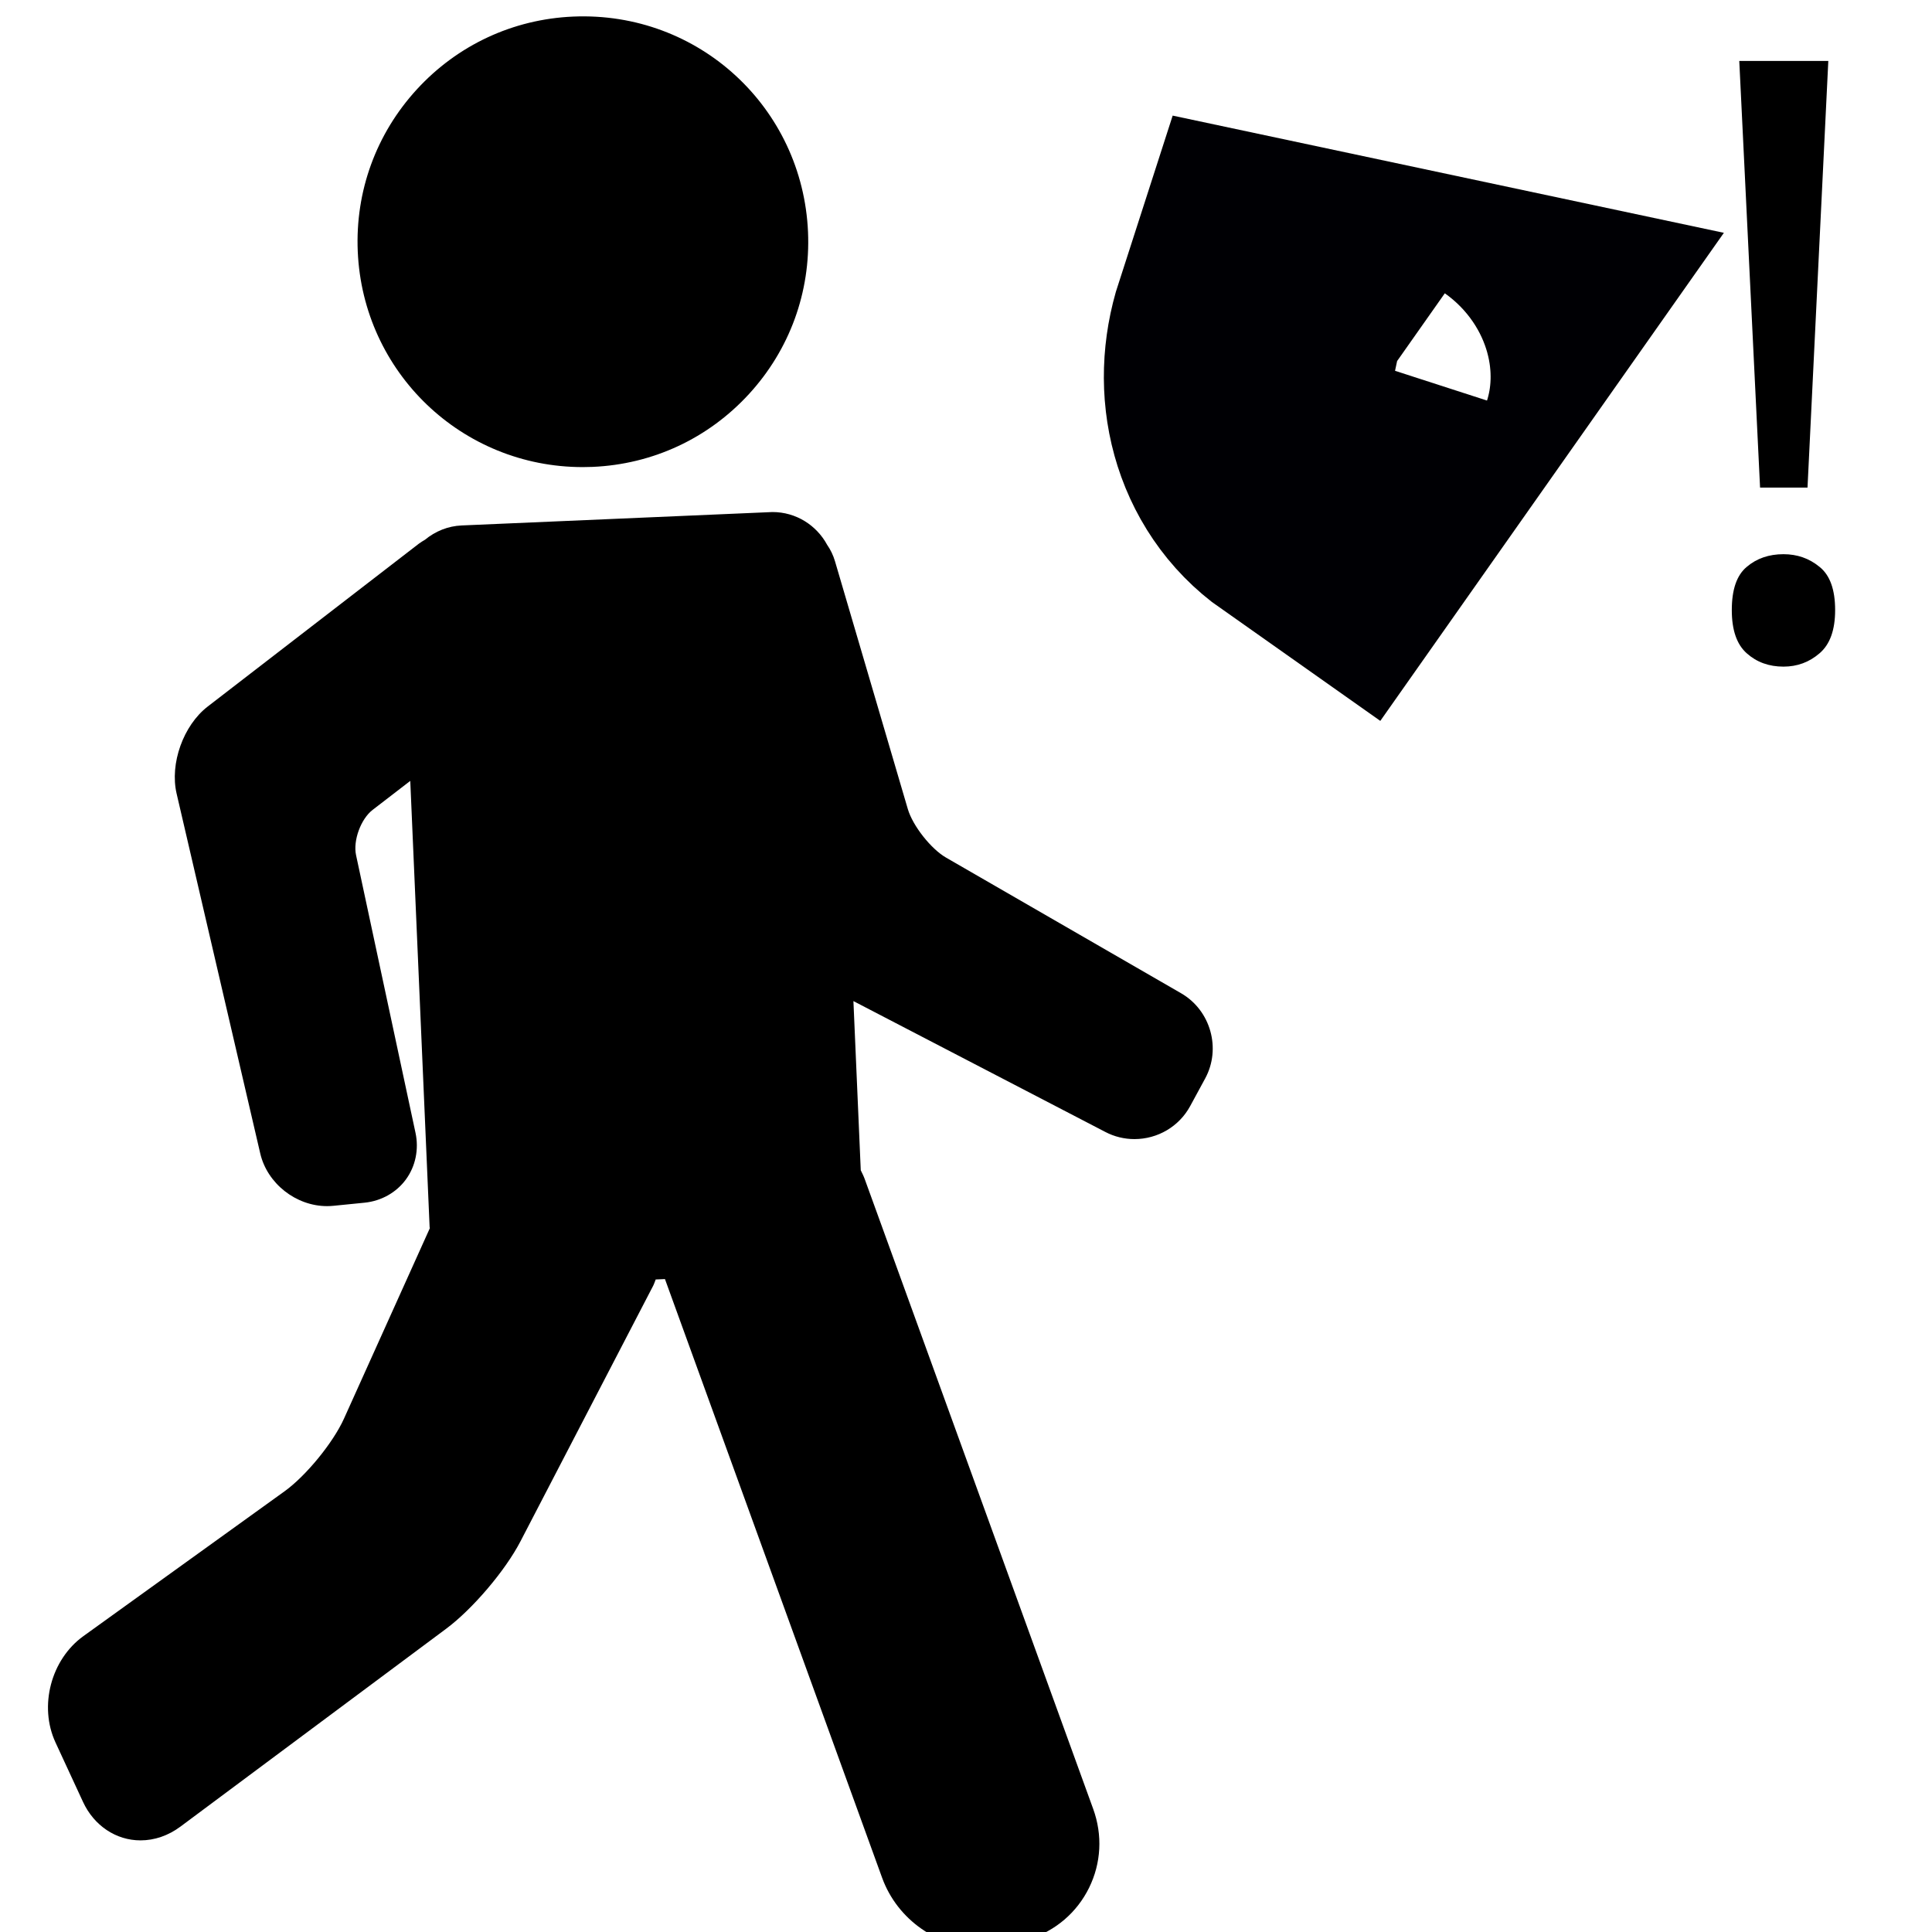
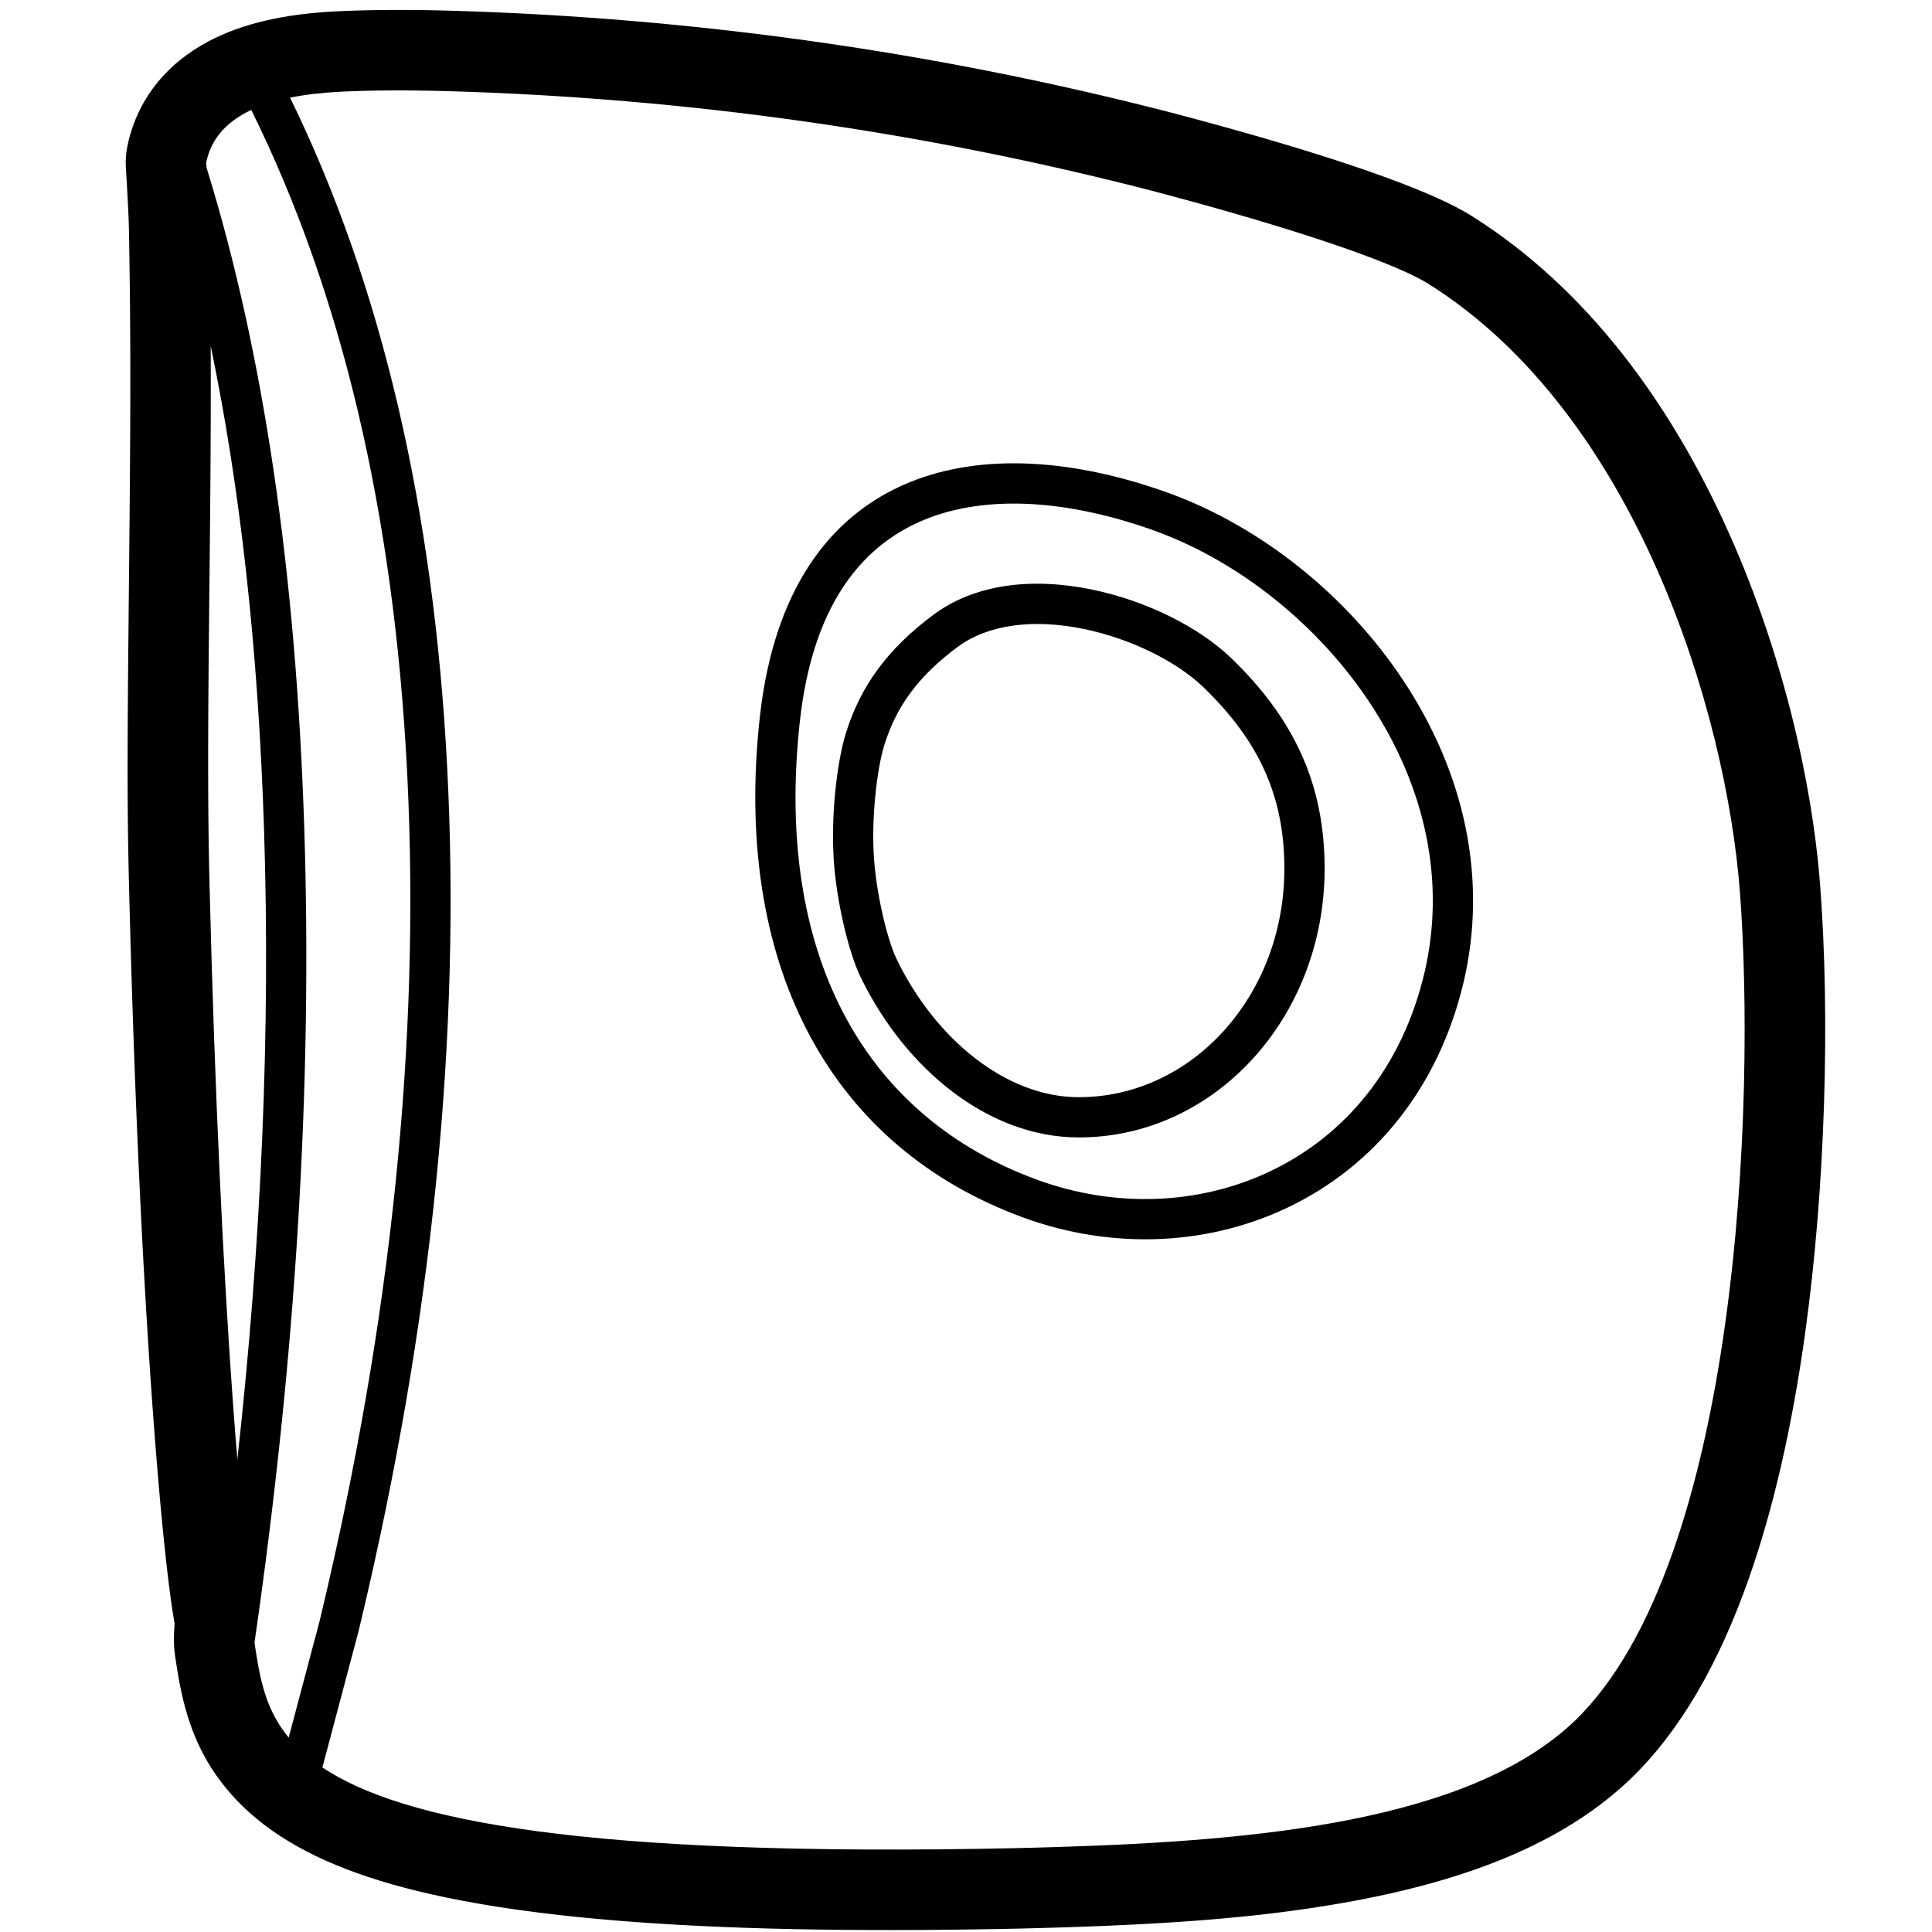
- <svg xmlns="http://www.w3.org/2000/svg" version="1.1" id="Capa_1" x="0px" y="0px" viewBox="0 0 92.9 92.9" style="enable-background:new 0 0 92.9 92.9;" xml:space="preserve">
-   <defs id="defs41" />
-   <g id="g6" transform="translate(-16.13941,0.7872881)">
-     <path d="M 72.932,46.973 61.629,40.45 C 60.904,40.032 60.028,38.919 59.792,38.116 L 56.291,26.204 C 56.204,25.906 56.072,25.64 55.91,25.406 55.401,24.47 54.42,23.834 53.283,23.834 l -14.945,0.645 c -0.655,0.028 -1.264,0.276 -1.763,0.687 -0.1,0.061 -0.204,0.12 -0.294,0.189 l -10.155,7.832 c -1.173,0.905 -1.83,2.745 -1.494,4.188 l 4.021,17.3 c 0.335,1.444 1.717,2.534 3.212,2.534 0.101,0 0.203,-0.005 0.304,-0.015 l 1.501,-0.15 c 0.804,-0.081 1.53,-0.489 1.99,-1.121 0.461,-0.632 0.628,-1.448 0.459,-2.238 L 33.26,40.33 c -0.15,-0.701 0.23,-1.738 0.798,-2.175 l 1.809,-1.393 0.93,21.444 c 0.001,0.023 0.008,0.044 0.01,0.067 l -4.128,9.156 c -0.52,1.153 -1.826,2.75 -2.852,3.489 l -9.678,6.968 c -1.559,1.122 -2.148,3.366 -1.342,5.11 l 1.324,2.861 c 0.528,1.141 1.587,1.85 2.765,1.85 0.674,0 1.337,-0.229 1.917,-0.66 l 12.778,-9.515 c 1.273,-0.948 2.843,-2.793 3.574,-4.202 l 6.379,-12.286 c 0.051,-0.099 0.083,-0.205 0.125,-0.308 l 0.445,-0.019 10.441,28.786 c 0.737,2.032 2.703,3.398 4.892,3.398 0.52,0 1.034,-0.079 1.528,-0.236 l 0.644,-0.205 c 1.276,-0.405 2.301,-1.282 2.887,-2.47 0.585,-1.188 0.656,-2.536 0.2,-3.794 L 57.711,55.885 C 57.66,55.745 57.59,55.617 57.529,55.484 l -0.353,-8.134 12.122,6.297 c 0.426,0.222 0.906,0.339 1.389,0.339 1.122,0 2.149,-0.607 2.68,-1.584 l 0.721,-1.328 c 0.784,-1.441 0.265,-3.281 -1.156,-4.101 z" id="path2" />
-     <path d="m 44.162,21.673 c 0.157,0 0.316,-0.003 0.475,-0.01 2.891,-0.125 5.561,-1.37 7.517,-3.503 1.956,-2.133 2.964,-4.901 2.839,-7.792 C 54.735,4.397 49.745,-0.249 43.698,0.01 c -2.891,0.125 -5.561,1.37 -7.517,3.503 -1.956,2.134 -2.964,4.901 -2.839,7.792 0.252,5.814 5.005,10.368 10.82,10.368 z" id="path4" />
-   </g>
-   <g id="g8">
- </g>
-   <g id="g10">
- </g>
-   <g id="g12">
- </g>
-   <g id="g14">
- </g>
-   <g id="g16">
- </g>
-   <g id="g18">
- </g>
-   <g id="g20">
- </g>
-   <g id="g22">
- </g>
-   <g id="g24">
- </g>
-   <g id="g26">
- </g>
-   <g id="g28">
- </g>
-   <g id="g30">
- </g>
-   <g id="g32">
- </g>
-   <g id="g34">
- </g>
-   <g id="g36">
- </g>
-   <text xml:space="preserve" style="font-style:normal;font-weight:normal;font-size:40px;line-height:1.25;font-family:sans-serif;letter-spacing:0px;word-spacing:0px;fill:#000000;fill-opacity:1;stroke:none" x="80.399" y="31.492" id="text852">
-     <tspan id="tspan850" x="80.399" y="31.492">!</tspan>
-   </text>
-   <path style="opacity:1;fill:none;fill-opacity:1;fill-rule:nonzero;stroke:#000004;stroke-width:18.598;stroke-linecap:square;stroke-linejoin:miter;stroke-miterlimit:4;stroke-dasharray:none;stroke-dashoffset:1;stroke-opacity:1;paint-order:stroke fill markers" id="path854" d="m -64.927,19.161 a 4.527,5.314 0 0 1 4.254,3.497 l -4.254,1.818 z" transform="rotate(-144.8551)" />
+ <svg xmlns="http://www.w3.org/2000/svg" height="960" viewBox="0 0 960 960" width="960">
+   <path d="m201.062 4.932 2.872.022 2.907.026c.975.01 1.955.023 2.941.036l2.976.046c.499.009.999.018 1.501.027l3.029.061 3.064.071 3.099.081c121.498 3.472 241.696 20.489 358.407 50.62l2.424.639 4.44 1.178 4.384 1.173 4.327 1.168 4.271 1.163 4.214 1.158 4.157 1.152 4.099 1.147 4.041 1.141 3.983 1.135c.659.189 1.315.377 1.969.566l3.895 1.127c1.288.375 2.567.748 3.836 1.121l3.776 1.115c.624.185 1.246.37 1.866.555l3.686 1.105 3.626 1.099 3.565 1.092 3.504 1.086c1.737.541 3.451 1.08 5.142 1.616l3.351 1.069c.553.178 1.104.355 1.652.532l3.257 1.058c1.075.351 2.14.702 3.194 1.051l3.131 1.044c.517.173 1.031.346 1.542.519l3.036 1.032c.501.171.999.343 1.494.513l2.94 1.021c.485.17.967.339 1.446.508l2.844 1.009c.937.335 1.863.669 2.779 1.002l2.714.994c17.874 6.597 31.379 12.653 40.066 18.021l1.828 1.151c54.643 34.718 97.215 90.143 127.631 158.854 24.845 56.126 40.371 119.271 44.478 173.42 4.866 64.229 2.776 148.905-7.62 223.176-6.349 45.357-15.615 86.381-28.093 121.629-14.736 41.629-33.831 75.015-58.456 98.807l-1.177 1.116c-32.958 30.922-80.055 49.639-141.134 60.437l-2.704.472c-.902.155-1.806.309-2.71.461l-2.717.45-2.726.439-2.735.428-2.745.418c-.458.069-.917.137-1.377.205l-2.763.402-2.775.392-2.789.382c-.466.063-.933.125-1.4.187l-2.811.367c-.47.06-.94.12-1.412.18l-2.836.353c-.474.058-.949.116-1.425.173l-2.863.339c-.479.056-.958.111-1.439.166l-2.892.325-2.913.316-2.935.307c-.491.051-.983.101-1.476.15l-2.969.295-2.993.286-3.019.278-3.045.27-3.072.262-3.1.254-3.129.246-3.16.239c-.529.039-1.06.078-1.591.117l-3.207.228-3.239.221-3.273.214-3.308.207-3.343.2c-.56.033-1.122.065-1.685.098l-3.399.19-3.437.184-3.476.178-3.516.172-3.557.166-3.6.16-3.643.154-3.687.149-3.732.144-3.778.139-5.756.199-3.898.126-3.947.122-6.016.174-6.134.165-6.254.156-4.857.1c-156.187 3.118-256.804-5.523-317.753-25.768-30.326-10.073-52.682-23.557-68.329-41.409-13.832-15.782-21.008-32.724-25.125-53.567l-.191-.975-.296-1.559-.224-1.23-.276-1.577-.282-1.687-.365-2.27-.812-5.255-.128-.877c-.444-3.238-.547-6.189-.478-9.391l.021-.842.038-1.067.054-1.124.191-3.234-.174-.979-.2-1.161-.201-1.21-.203-1.258-.205-1.306-.206-1.353-.312-2.118-.315-2.223-.318-2.326-.214-1.608-.322-2.496-.325-2.595-.327-2.694-.44-3.743-.443-3.912-.334-3.044-.336-3.136-.45-4.322-.565-5.626-.34-3.492-.341-3.578-.569-6.149-.456-5.084-.456-5.227-.455-5.367-.454-5.504-.566-7.067-.563-7.269-.559-7.466-.334-4.571-.528-7.429-.295-4.25-.438-6.45-.289-4.35-.429-6.6-.283-4.45-.28-4.489-.416-6.807-.41-6.895-.538-9.329-.527-9.482-.388-7.212-.255-4.855-.378-7.353-.371-7.437-.365-7.52-.358-7.603-.235-5.114-.461-10.337-.338-7.847-.331-7.927-.43-10.694-.314-8.112-.307-8.191-.2-5.504-.295-8.32-.287-8.396-.279-8.472-.272-8.548-.35-11.513-.253-8.721-.325-11.742-.234-8.892-.226-8.964c-.022-.895-.044-1.785-.064-2.671l-.119-5.277-.106-5.222-.048-2.602-.078-4.694-.054-3.712-.076-6.26-.048-5.11-.045-6.565-.023-5.433-.013-5.628-.001-6.933.027-11.384.056-11.625.105-15.387.119-14.201.458-46.155.216-22.542.168-20.586.118-18.929.052-12.526.023-9.997.004-9.699-.011-7.704-.015-5.05-.033-7.47-.03-4.925-.056-7.33-.045-4.862-.057-5.414c-.012-1.051-.024-2.102-.037-3.154l-.082-6.323-.093-6.361-.104-6.421-.12-6.788-.029-1.223-.077-2.448-.128-3.274-.148-3.278-.239-4.775-.404-7.335-.501-8.426c-.214-3.493.031-6.999.729-10.428 4.669-22.936 19.092-40.985 40.354-52.242 16.967-8.984 37.945-13.622 63.25-14.887.401-.02.804-.04 1.207-.059l2.441-.11 2.475-.1 2.509-.09 2.543-.08c.853-.025 1.713-.048 2.578-.07l2.612-.059c.438-.009.878-.018 1.319-.026l2.664-.044c.447-.007.895-.013 1.345-.018l2.715-.029 2.75-.019 2.785-.01zm-.037 40h-6.65l-2.598.025-2.562.027-2.526.036c-.418.007-.835.014-1.25.022l-2.473.051-2.437.06c-.403.011-.805.022-1.205.034l-2.384.074-2.348.084-2.313.093-2.277.103-1.125.055c-9.189.459-17.436 1.434-24.74 2.925 45.346 92.741 71.359 203.759 78.059 332.624 6.954 133.909-7.423 275.932-43.035 425.201l-1.086 4.526-.056.221-17.773 66.96-.053.18c39.531 26.39 129.762 44.68 344.406 40.102l6.206-.154c1.037-.027 2.076-.054 3.116-.082l6.253-.173 6.28-.189c97.533-3.058 203.408-12.435 256.031-62.636 82.076-79.297 89.84-309.331 82.076-411.823-6.746-88.933-51.344-237.593-155.081-302.419-3.446-2.13-8.339-4.585-14.69-7.335l-1.768-.757c-.301-.127-.604-.255-.911-.384l-1.877-.779c-1.913-.786-3.934-1.593-6.064-2.42l-2.166-.835c-.734-.28-1.48-.563-2.239-.848l-2.311-.862c-.783-.289-1.577-.581-2.384-.875l-2.457-.888c-.831-.298-1.674-.599-2.529-.901l-2.602-.914-2.675-.927c-.904-.311-1.82-.624-2.748-.939l-2.821-.952-2.894-.964-2.967-.976c-.501-.164-1.004-.328-1.511-.493l-3.076-.994-3.149-1.006c-.531-.169-1.065-.338-1.602-.507l-3.259-1.023-3.332-1.035-3.405-1.046c-.574-.175-1.15-.351-1.73-.527l-3.515-1.063c-.592-.178-1.187-.356-1.785-.535l-3.625-1.079-3.699-1.09c-.623-.182-1.248-.365-1.877-.549l-3.809-1.105c-.641-.185-1.285-.371-1.932-.557l-3.919-1.121-3.993-1.131-4.067-1.141c-1.368-.382-2.748-.765-4.14-1.151l-4.214-1.16c-.708-.194-1.42-.389-2.135-.584l-4.325-1.175c-1.454-.393-2.92-.788-4.399-1.184l-4.472-1.193-4.546-1.202c-113.299-29.251-230.51-45.965-349.551-49.367-.495-.014-.989-.027-1.481-.04l-2.936-.073-2.9-.063-2.865-.054c-.474-.008-.947-.016-1.419-.023l-2.811-.039-2.776-.03c-.46-.004-.918-.008-1.374-.011zm-76.17 9.701-.469.221c-12.297 5.903-19.602 14.537-21.916 25.9l.097 1.585.054.933.349 1.124c28.069 91.166 44.134 200.329 48.224 327.265 4.1 127.356-4.148 262.33-24.713 404.427.023.33.056.642.101.934.079.516.157 1.032.236 1.549l.481 3.107c2.225 14.105 5.227 28.488 16.143 41.72l15.213-57.312 1.05-4.376c34.828-145.983 49.079-284.764 42.718-415.528l-.201-4c-6.632-127.562-32.472-236.855-77.368-327.55zm-20.155 117.297.014 3.766c.004 1.192.007 2.382.01 3.571l.011 7.113c.002 2.364.003 4.722.002 7.074l-.008 7.035-.016 6.996-.024 6.956-.031 6.917-.038 6.877-.044 6.838-.049 6.798-.112 13.477-.125 13.317-.498 48.504-.089 9.427-.08 9.334-.069 9.242-.039 6.11-.046 9.087-.022 6.006-.014 5.965-.005 5.923c-0 1.967.001 3.928.005 5.881l.015 5.84.025 5.798c.005.963.011 1.924.017 2.883l.043 5.735c.016 1.904.035 3.802.055 5.692l.068 5.65c.1 7.505.236 14.898.415 22.176 2.691 109.247 7.046 194.108 11.365 254.728l.518 7.158c.666 9.057 1.329 17.536 1.983 25.438 12.05-108.926 16.475-213.319 13.268-312.935-2.874-89.202-11.718-169.36-26.504-240.376zm347.235 67.733c35.916-14.673 81.556-11.845 129.626 5.615 45.403 16.762 87.806 50.629 115.803 92.948 30.533 46.154 41.992 98.831 29.799 150.193-12.352 51.803-43.931 90.985-87.502 111.685-41.615 19.771-90.96 20.955-135.962 3.074-92.792-36.316-139.617-125.645-126.114-247.127l.206-1.803c7.003-59.28 32.956-97.76 74.144-114.587zm122.748 24.396c-43.754-15.893-84.498-18.418-115.184-5.881-34.366 14.04-56.113 46.66-62.037 100.082l-.36 3.379c-11.346 111.169 30.857 190.423 113.933 222.936 39.944 15.87 83.504 14.826 120.043-2.534 38.086-18.094 65.679-52.33 76.628-98.249 10.845-45.681.6-92.775-27.022-134.529-25.665-38.795-64.663-69.942-106-85.203zm-110.86 41.408c20.378-15.16 48.647-18.77 79.014-12.473 26.623 5.521 52.727 18.444 68.919 33.987 31.614 30.507 46.441 63.085 46.441 104.646 0 74.016-54.803 134.029-122.895 133.553-43.885-.307-85.146-33.349-107.688-79.692-.532-1.095-1.068-2.301-1.602-3.605l-.4-.996c-.067-.169-.133-.34-.2-.512l-.399-1.049c-.133-.355-.266-.717-.398-1.083l-.396-1.116c-.132-.377-.263-.76-.394-1.147l-.392-1.177-.389-1.206c-.065-.203-.129-.408-.193-.613l-.384-1.247c-.064-.21-.127-.421-.191-.633l-.378-1.285c-.125-.432-.25-.869-.374-1.309l-.369-1.331-.364-1.353c-.06-.227-.12-.455-.18-.684l-.356-1.383-.176-.698-.347-1.41-.341-1.426c-.056-.239-.112-.479-.168-.719l-.33-1.449-.323-1.462c-.053-.245-.106-.49-.159-.736l-.311-1.48c-.051-.248-.102-.495-.152-.744l-.299-1.495c-.049-.25-.098-.5-.146-.751l-.285-1.507c-.093-.503-.185-1.008-.276-1.514l-.266-1.519-.256-1.523c-.042-.254-.083-.508-.124-.763l-.24-1.527-.229-1.528-.11-.764-.211-1.527c-.103-.763-.201-1.526-.294-2.287l-.181-1.52c-.058-.506-.114-1.011-.168-1.515l-.154-1.508c-.049-.502-.096-1.002-.141-1.501l-.127-1.492c-.02-.248-.039-.495-.058-.742l-.105-1.476c-.032-.49-.062-.978-.09-1.465-.22-3.904-.304-7.919-.268-11.959l.02-1.617c.031-1.888.088-3.778.167-5.663l.074-1.614c.013-.269.027-.537.041-.805l.091-1.607.102-1.601.112-1.594.123-1.586c.043-.527.087-1.053.133-1.576l.143-1.565.152-1.553c.026-.258.053-.515.08-.772l.166-1.533.175-1.518c.03-.252.06-.503.091-.753l.188-1.493.196-1.475c.033-.244.067-.488.101-.73l.208-1.445.215-1.424.223-1.402.23-1.378c.039-.228.078-.454.117-.68l.24-1.34.246-1.314c.042-.217.083-.432.125-.646l.255-1.271c.043-.209.086-.418.13-.625l.264-1.226c.089-.404.179-.802.269-1.195l.274-1.162c.184-.763.372-1.504.563-2.22l.288-1.056.292-1.018c.098-.333.197-.659.296-.979 7.309-23.565 20.923-42.044 43.517-58.852zm74.953 7.11c-25.256-5.237-47.84-2.353-63.015 8.937-19.293 14.353-30.34 29.347-36.352 48.73-.214.69-.425 1.424-.634 2.199l-.248.95c-.082.323-.164.652-.245.988l-.241 1.025c-.04.174-.08.349-.119.526l-.235 1.077-.231 1.11-.227 1.142-.222 1.173-.216 1.202-.211 1.23-.205 1.257-.199 1.282c-.033.216-.065.432-.097.65l-.189 1.317-.183 1.339-.175 1.359-.168 1.378-.16 1.396-.152 1.412c-.025.237-.049.474-.073.712l-.14 1.435-.131 1.448c-.021.242-.042.485-.062.728l-.118 1.465-.055.736-.104 1.478-.094 1.486c-.015.248-.029.497-.043.745l-.078 1.495-.068 1.499c-.031.75-.058 1.502-.081 2.254l-.04 1.504c-.011.501-.021 1.002-.029 1.503l-.017 1.501c-.005.5-.005.999-.005 1.498l.008 1.494c.024 2.485.101 4.945.236 7.352.012.217.025.434.038.652l.087 1.314c.016.22.032.44.049.661l.108 1.331c.019.223.039.446.059.669l.127 1.345.14 1.352.152 1.358.163 1.364c.028.228.057.455.086.683l.18 1.369c.031.228.062.457.094.685l.196 1.371.206 1.371c.035.228.071.457.107.685l.22 1.369.23 1.366.238 1.361.122.679.251 1.352.128.673.262 1.34.269 1.331c.045.221.091.441.137.661l.279 1.314.286 1.301.291 1.287c.049.213.098.426.148.638l.299 1.264.304 1.247.309 1.229.313 1.209c.052.2.105.399.158.597l.318 1.177.321 1.154.324 1.13.326 1.105c.055.182.109.363.164.543l.329 1.065c.055.175.11.349.165.522l.331 1.021.332.991.332.959.332.926c.055.152.111.302.166.45l.331.874c.055.143.11.284.165.424l.33.82.328.782c.273.635.543 1.229.811 1.779 19.512 40.115 54.576 68.194 89.842 68.443 56.531.393 102.755-50.226 102.755-113.555 0-35.938-12.497-63.397-40.31-90.236-13.325-12.79-36.018-24.025-59.112-28.814z" />
</svg>
